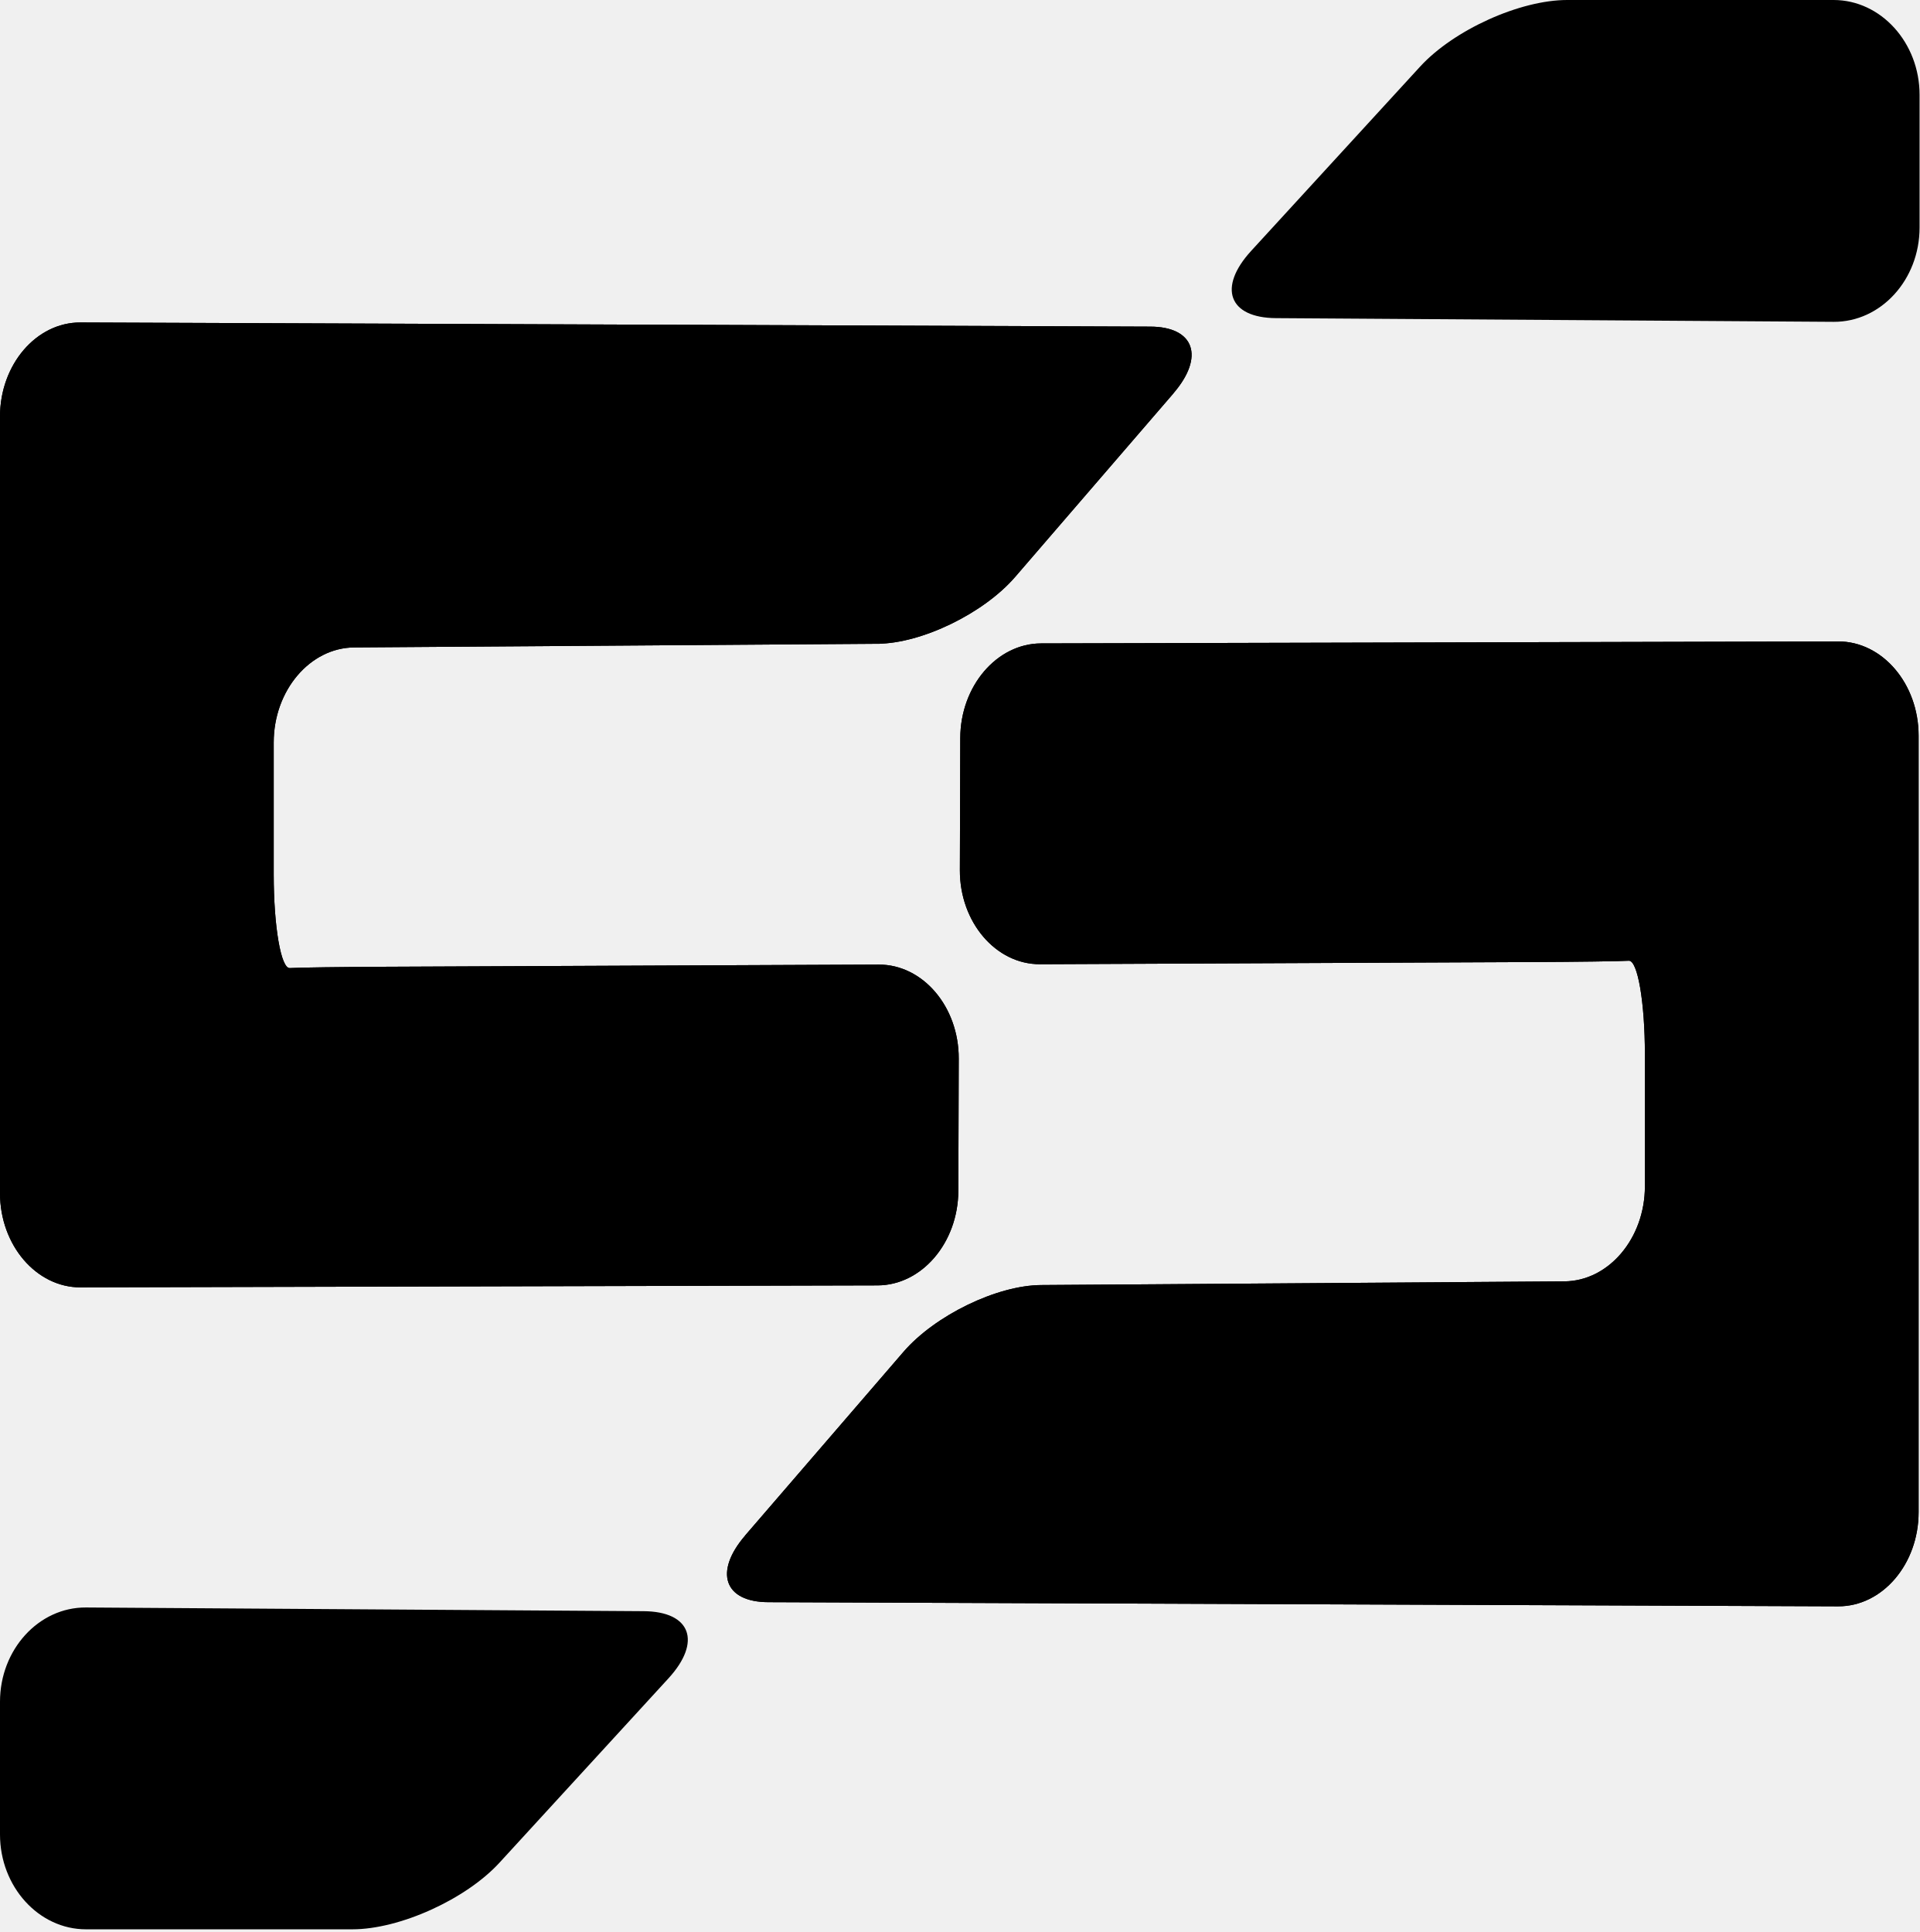
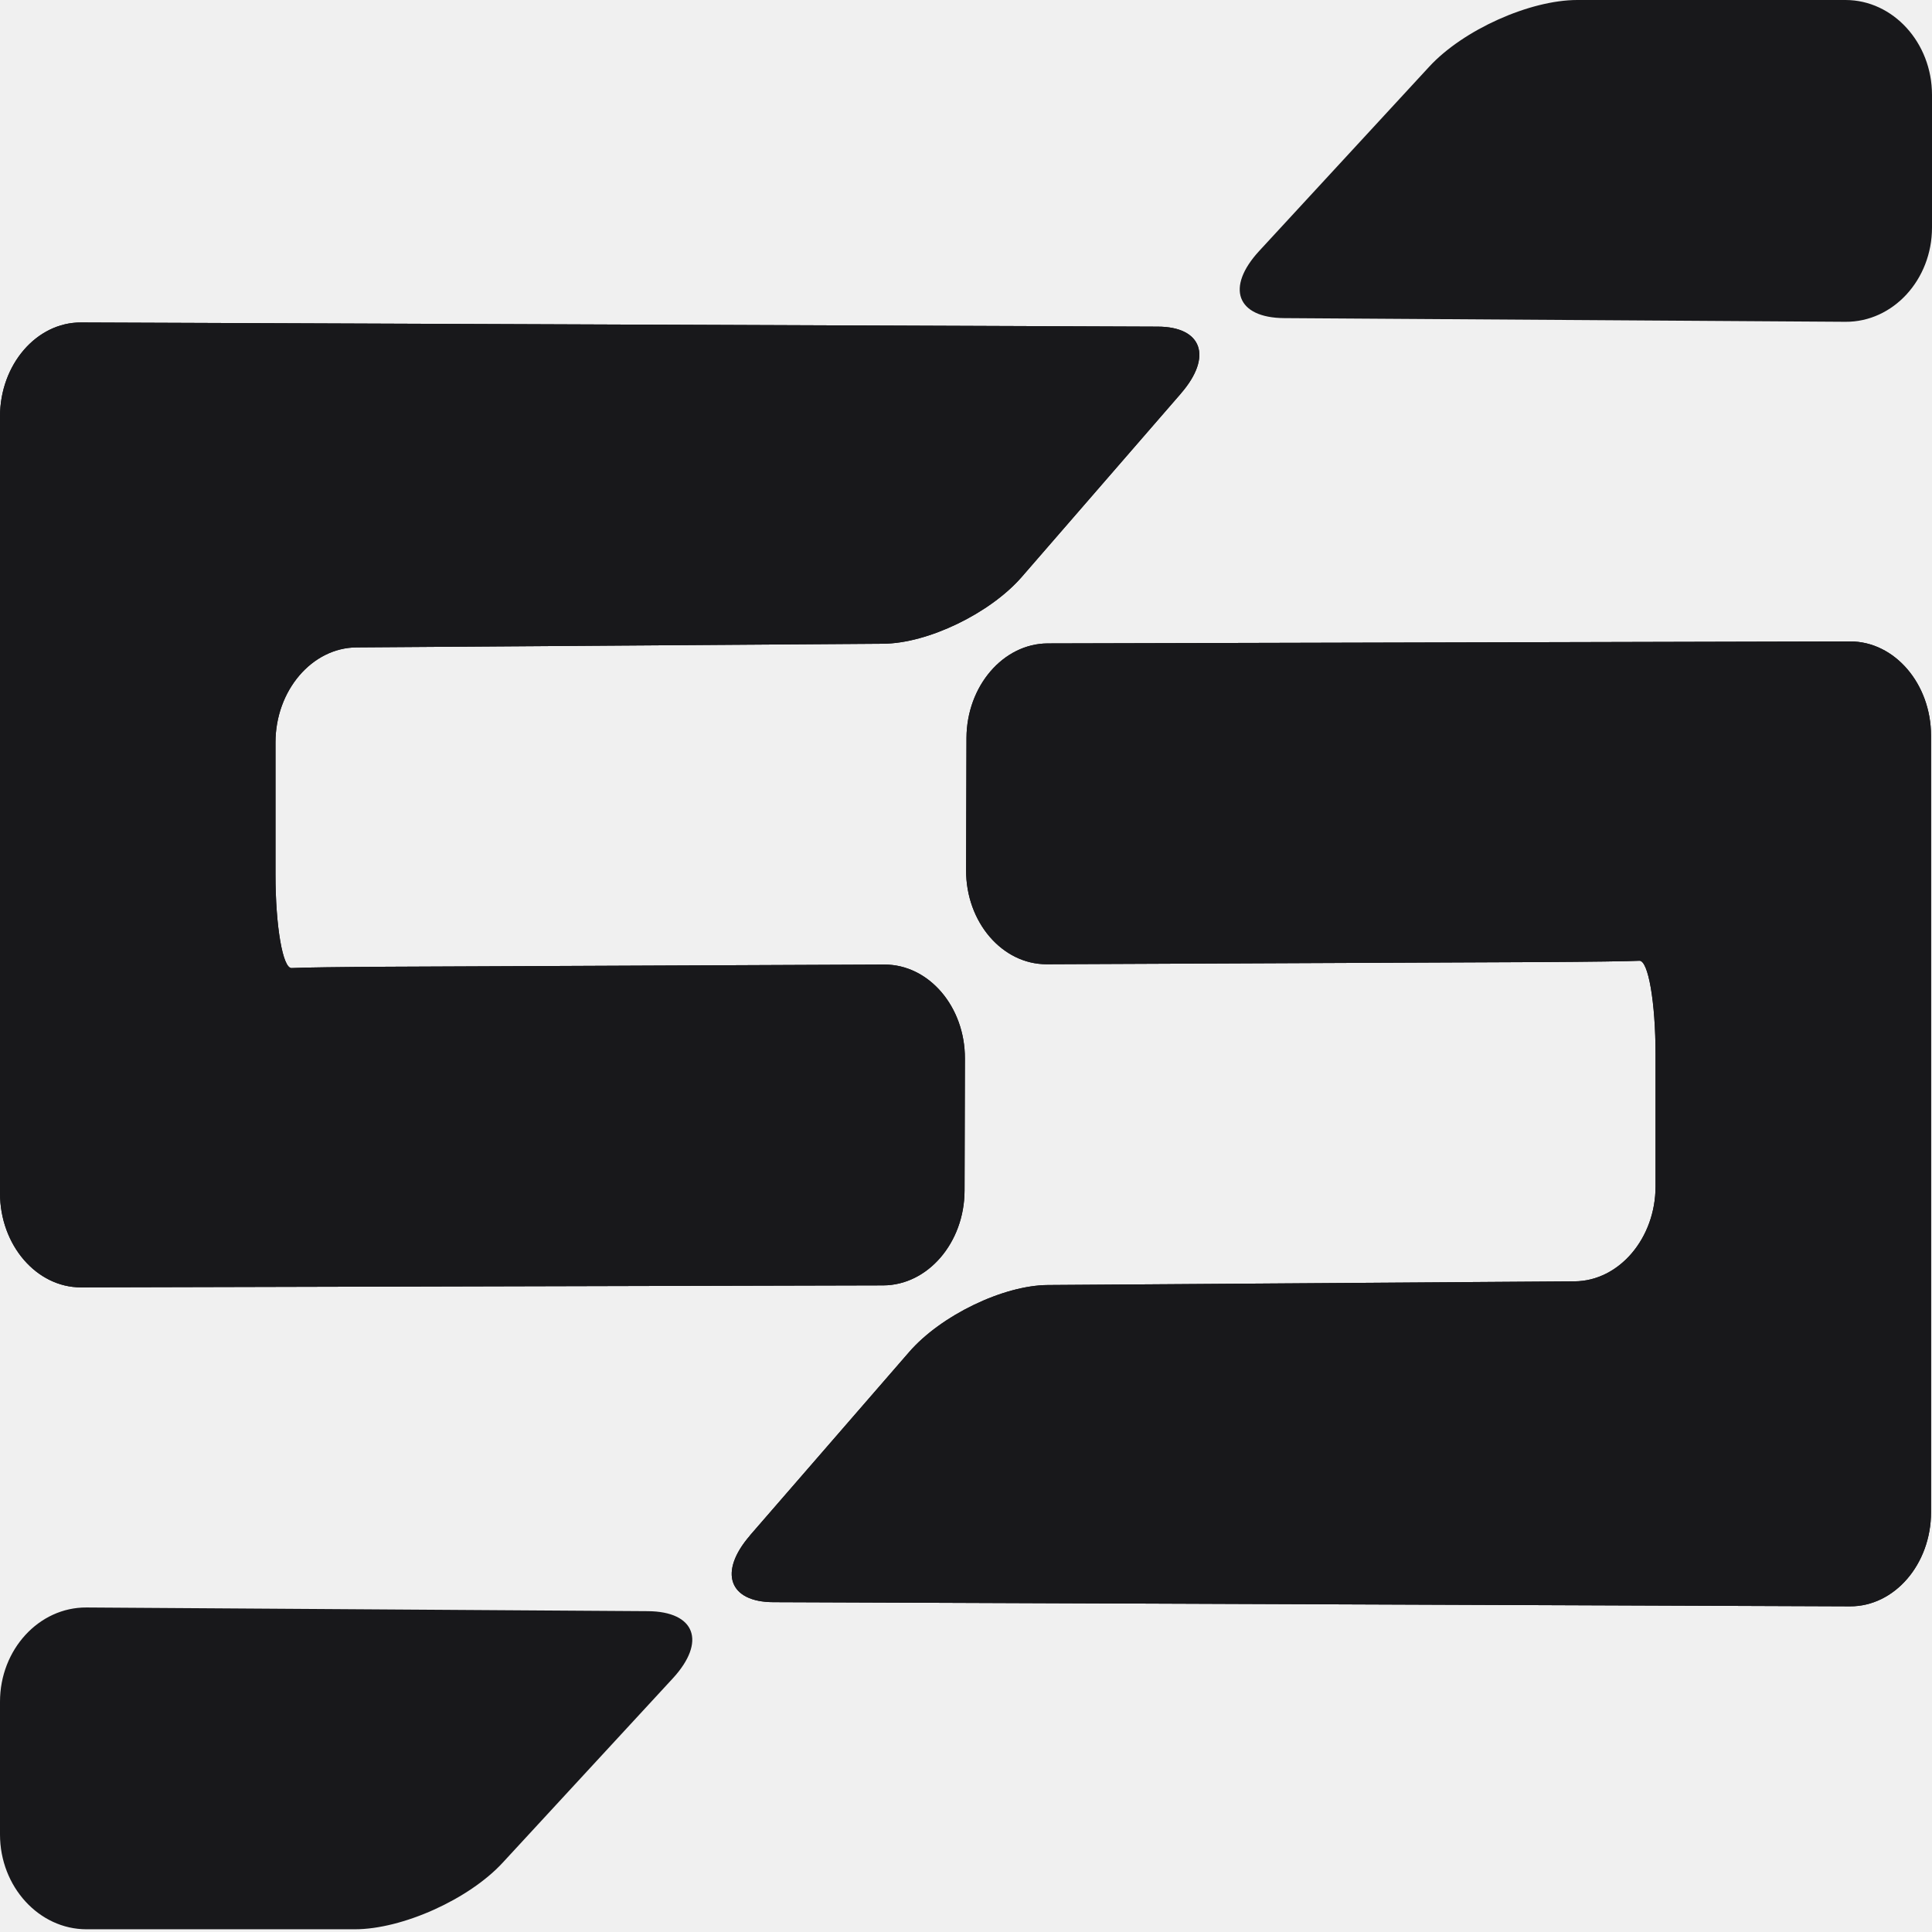
- <svg xmlns="http://www.w3.org/2000/svg" viewBox="0 0 450 453" fill="none" class="text-foreground h-[30px] md:h-[32px]">
-   <g opacity="1" transform-origin="225px 226.184px" style="transform: none; transform-origin: 225px 226.184px;">
-     <path d="M275.087 92.213C282.466 83.645 280.013 76.606 269.633 76.584L18.873 75.609C8.493 75.565 0 85.505 0 97.68V279.76C0 291.936 8.493 301.875 18.873 301.853L205.711 301.388C216.091 301.366 224.622 291.382 224.66 279.207L224.754 248.215C224.792 236.039 216.337 226.121 205.957 226.166L90.588 226.675C80.209 226.719 70.017 226.852 67.941 226.985C65.865 227.118 64.167 217.244 64.167 205.069V174.076C64.167 161.901 72.66 151.873 83.04 151.806L205.711 150.943C216.091 150.877 230.623 143.815 238.003 135.248L275.087 92.235V92.213Z" fill="currentColor" />
-     <path d="M275.087 92.213C282.466 83.645 280.013 76.606 269.633 76.584L18.873 75.609C8.493 75.565 0 85.505 0 97.68V279.76C0 291.936 8.493 301.875 18.873 301.853L205.711 301.388C216.091 301.366 224.622 291.382 224.66 279.207L224.754 248.215C224.792 236.039 216.337 226.121 205.957 226.166L90.588 226.675C80.209 226.719 70.017 226.852 67.941 226.985C65.865 227.118 64.167 217.244 64.167 205.069V174.076C64.167 161.901 72.66 151.873 83.04 151.806L205.711 150.943C216.091 150.877 230.623 143.815 238.003 135.248L275.087 92.235V92.213Z" fill="currentColor" />
-     <path d="M174.688 360.037C167.309 368.604 169.762 375.644 180.142 375.666L430.902 376.64C441.282 376.685 449.775 366.745 449.775 354.569V172.49C449.775 160.314 441.282 150.374 430.902 150.397L244.064 150.861C233.684 150.884 225.153 160.868 225.115 173.043L225.021 204.035C224.983 216.211 233.438 226.128 243.818 226.084L359.187 225.575C369.566 225.531 379.758 225.398 381.834 225.265C383.91 225.132 385.608 235.005 385.608 247.181V278.173C385.608 290.349 377.115 300.377 366.736 300.444L244.064 301.307C233.684 301.373 219.152 308.435 211.773 317.002L174.688 360.015V360.037Z" fill="currentColor" />
-     <path d="M174.688 360.037C167.309 368.604 169.762 375.644 180.142 375.666L430.902 376.64C441.282 376.685 449.775 366.745 449.775 354.569V172.49C449.775 160.314 441.282 150.374 430.902 150.397L244.064 150.861C233.684 150.884 225.153 160.868 225.115 173.043L225.021 204.035C224.983 216.211 233.438 226.128 243.818 226.084L359.187 225.575C369.566 225.531 379.758 225.398 381.834 225.265C383.91 225.132 385.608 235.005 385.608 247.181V278.173C385.608 290.349 377.115 300.377 366.736 300.444L244.064 301.307C233.684 301.373 219.152 308.435 211.773 317.002L174.688 360.015V360.037Z" fill="currentColor" />
-     <path d="M299.128 74.592C288.045 74.525 285.425 67.433 293.305 58.828L332.902 15.63C340.781 7.026 356.297 0 367.38 0H429.849C440.932 0 450 10.005 450 22.233V53.359C450 65.587 440.932 75.525 429.849 75.459L299.128 74.592Z" fill="currentColor" />
-     <path d="M150.872 377.778C161.955 377.844 164.575 384.937 156.696 393.541L117.099 436.739C109.219 445.344 93.703 452.369 82.62 452.369H20.151C9.068 452.369 0 442.364 0 430.136V399.01C0 386.782 9.068 376.844 20.151 376.91L150.872 377.778Z" fill="currentColor" />
+ <svg xmlns="http://www.w3.org/2000/svg" width="32" height="32" viewBox="0 0 32 32" fill="none">
+   <g clip-path="url(#clip0_19603_30712)">
+     <path d="M19.562 6.514C20.087 5.908 19.912 5.411 19.174 5.41L1.342 5.341C0.604 5.338 0 6.04 0 6.9V19.762C0 20.622 0.604 21.324 1.342 21.323L14.628 21.29C15.367 21.288 15.973 20.583 15.976 19.723L15.982 17.534C15.985 16.674 15.384 15.973 14.646 15.976L6.442 16.012C5.704 16.015 4.979 16.025 4.831 16.034C4.684 16.044 4.563 15.346 4.563 14.486V12.297C4.563 11.437 5.167 10.728 5.905 10.723L14.628 10.662C15.367 10.658 16.4 10.159 16.925 9.554L19.562 6.515V6.514Z" fill="#18181B" />
+     <path d="M19.562 6.514C20.087 5.908 19.912 5.411 19.174 5.41L1.342 5.341C0.604 5.338 0 6.04 0 6.9V19.762C0 20.622 0.604 21.324 1.342 21.323L14.628 21.29C15.367 21.288 15.973 20.583 15.976 19.723L15.982 17.534C15.985 16.674 15.384 15.973 14.646 15.976L6.442 16.012C5.704 16.015 4.979 16.025 4.831 16.034C4.684 16.044 4.563 15.346 4.563 14.486V12.297C4.563 11.437 5.167 10.728 5.905 10.723L14.628 10.662C15.367 10.658 16.4 10.159 16.925 9.554L19.562 6.515V6.514Z" fill="#18181B" />
+     <path d="M12.422 25.433C11.897 26.038 12.072 26.535 12.81 26.537L30.642 26.606C31.38 26.609 31.984 25.907 31.984 25.047V12.185C31.984 11.325 31.38 10.622 30.642 10.624L17.355 10.657C16.617 10.658 16.011 11.364 16.008 12.224L16.001 14.413C15.999 15.273 16.6 15.974 17.338 15.971L25.542 15.935C26.28 15.931 27.005 15.922 27.152 15.913C27.3 15.903 27.421 16.601 27.421 17.461V19.65C27.421 20.51 26.817 21.219 26.079 21.223L17.355 21.284C16.617 21.289 15.584 21.788 15.059 22.393L12.422 25.431V25.433Z" fill="#18181B" />
+     <path d="M12.422 25.433C11.898 26.038 12.072 26.536 12.81 26.537L30.642 26.606C31.38 26.609 31.984 25.907 31.984 25.047V12.185C31.984 11.325 31.38 10.622 30.642 10.624L17.356 10.657C16.617 10.659 16.011 11.364 16.008 12.224L16.002 14.413C15.999 15.273 16.6 15.974 17.338 15.971L25.542 15.935C26.28 15.931 27.005 15.922 27.153 15.913C27.3 15.903 27.421 16.601 27.421 17.461V19.65C27.421 20.51 26.817 21.219 26.079 21.223L17.356 21.284C16.617 21.289 15.584 21.788 15.059 22.393L12.422 25.431V25.433ZM21.271 5.269C20.483 5.264 20.297 4.763 20.857 4.156L23.673 1.104C24.233 0.496 25.337 0 26.125 0H30.567C31.355 0 32 0.707 32 1.571V3.769C32 4.633 31.355 5.335 30.567 5.33L21.271 5.269ZM10.729 26.686C11.517 26.691 11.703 27.192 11.143 27.8L8.327 30.851C7.767 31.459 6.663 31.955 5.875 31.955H1.433C0.645 31.955 0 31.249 0 30.385V28.186C0 27.322 0.645 26.62 1.433 26.625L10.729 26.686Z" fill="#18181B" />
  </g>
+   <defs>
+     <clipPath id="clip0_19603_30712">
+       <rect width="32" height="32" fill="white" />
+     </clipPath>
+   </defs>
</svg>
